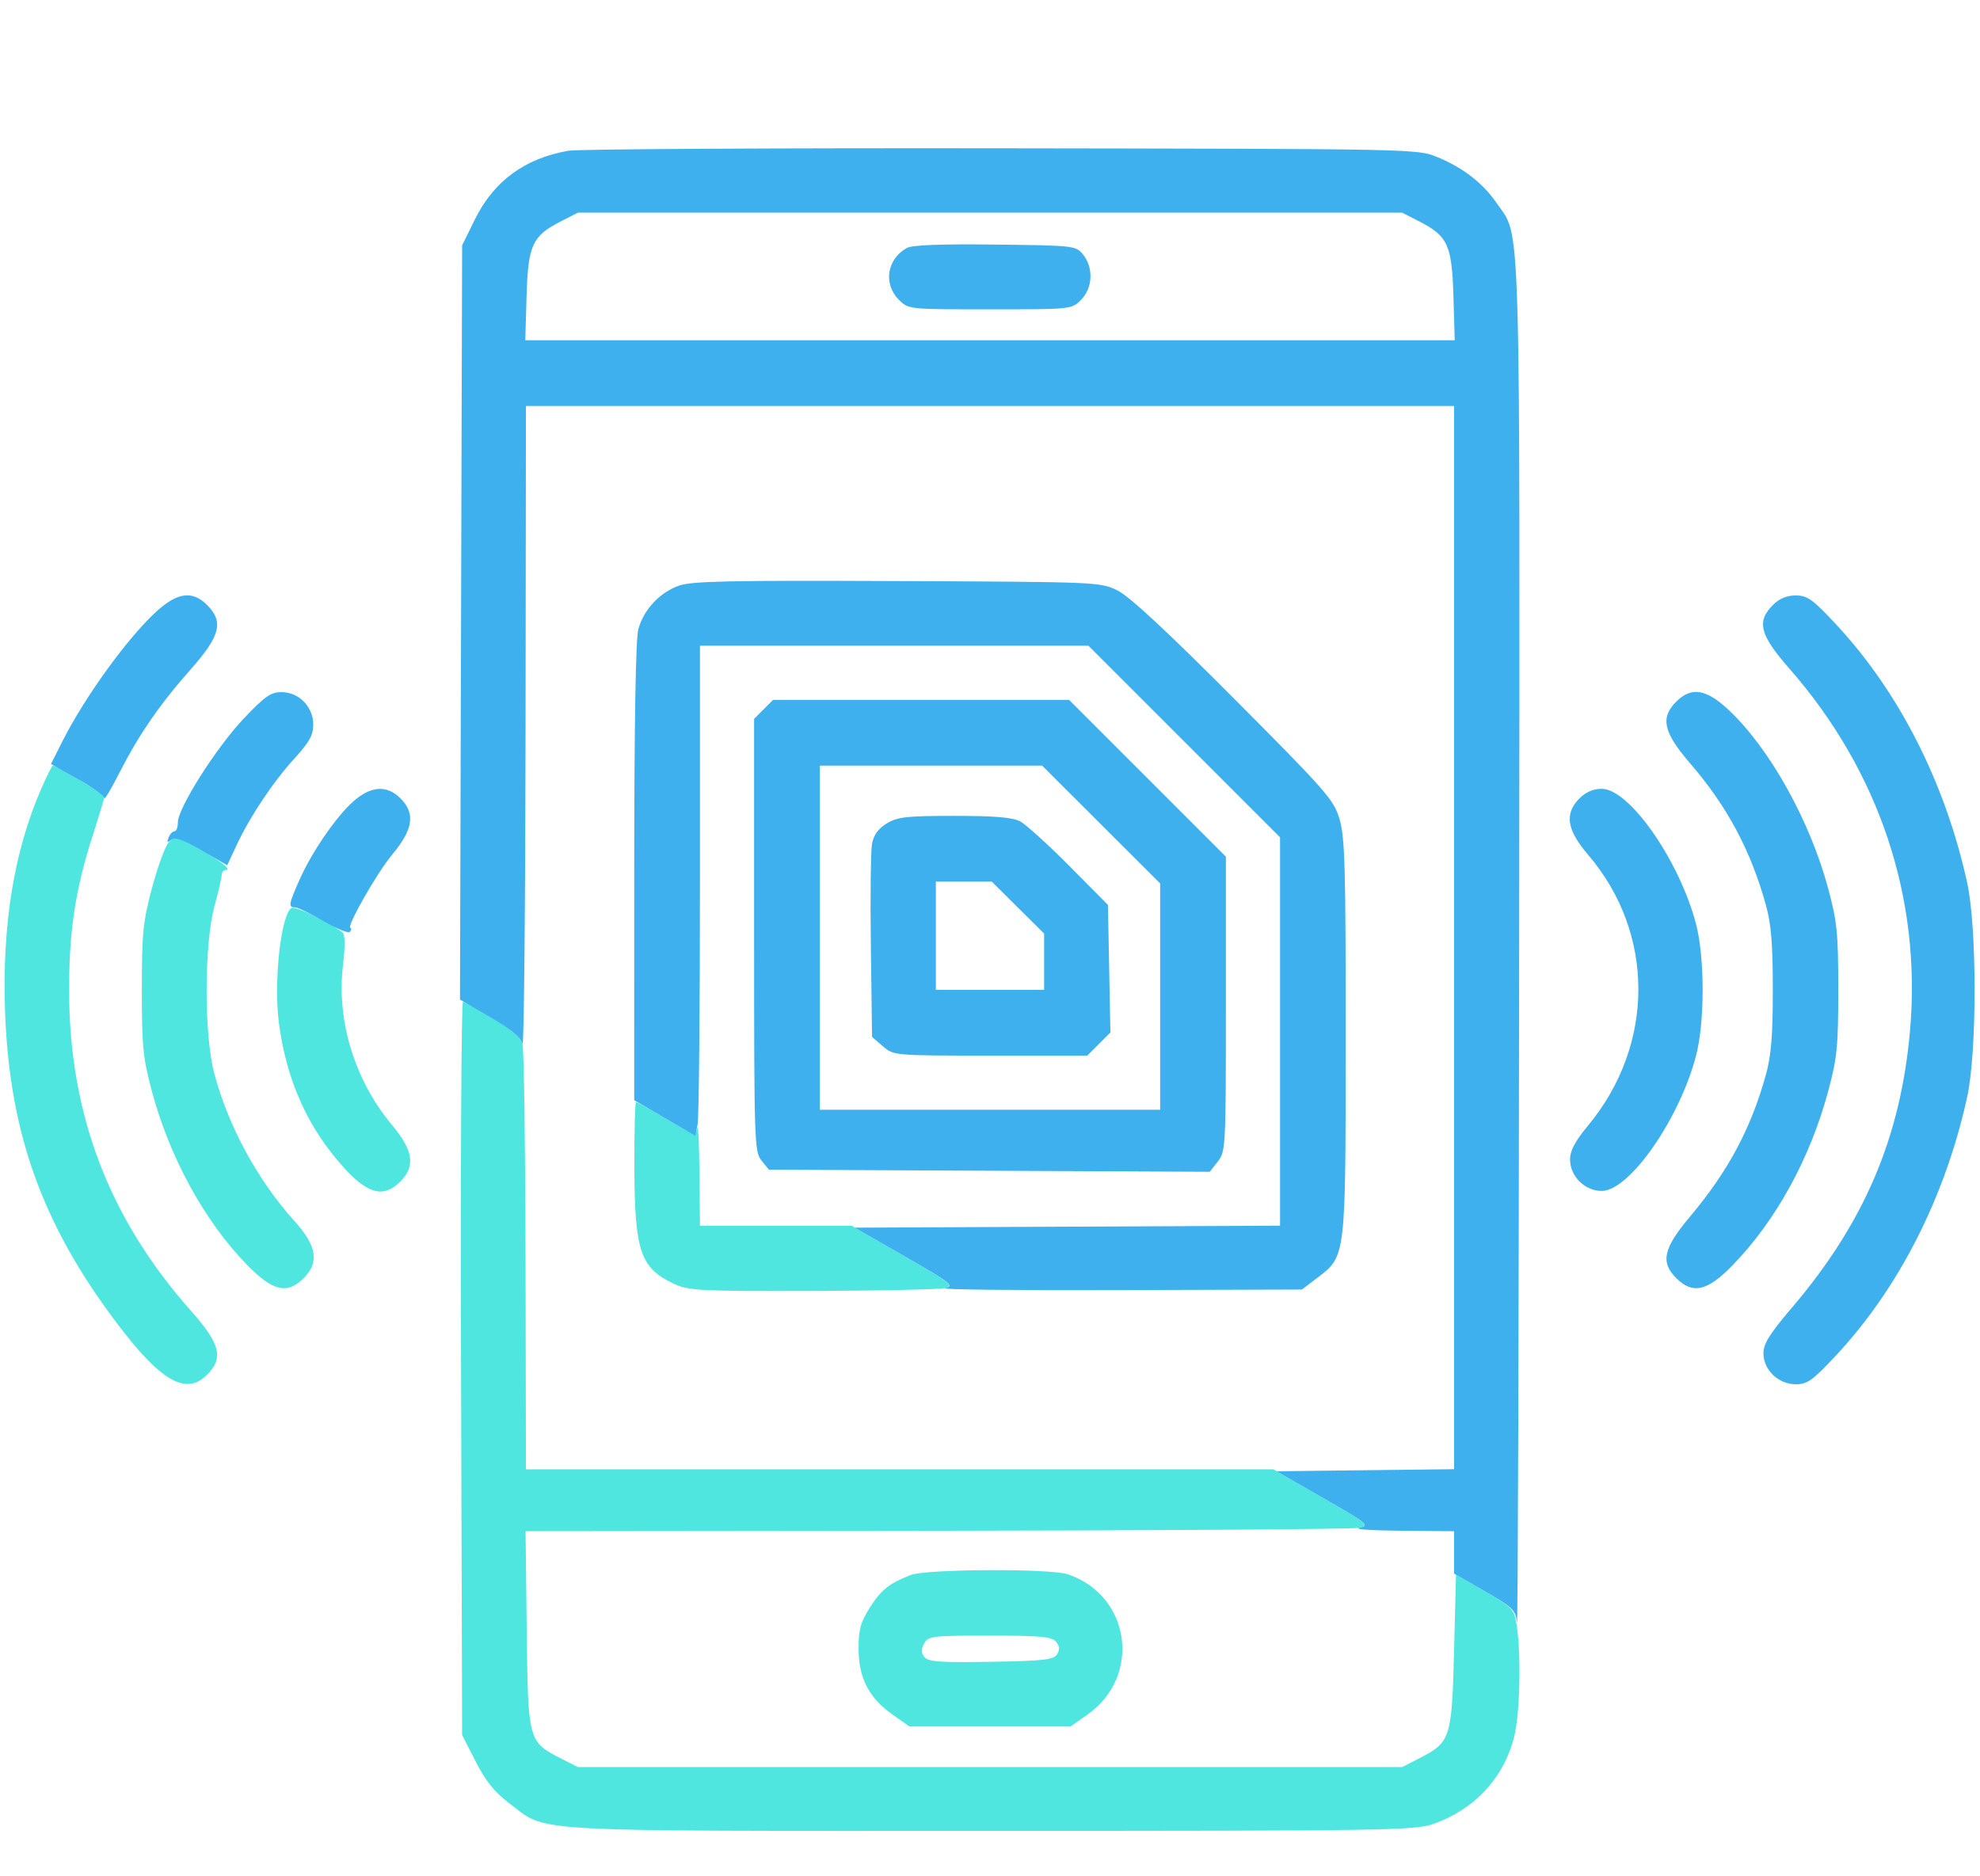
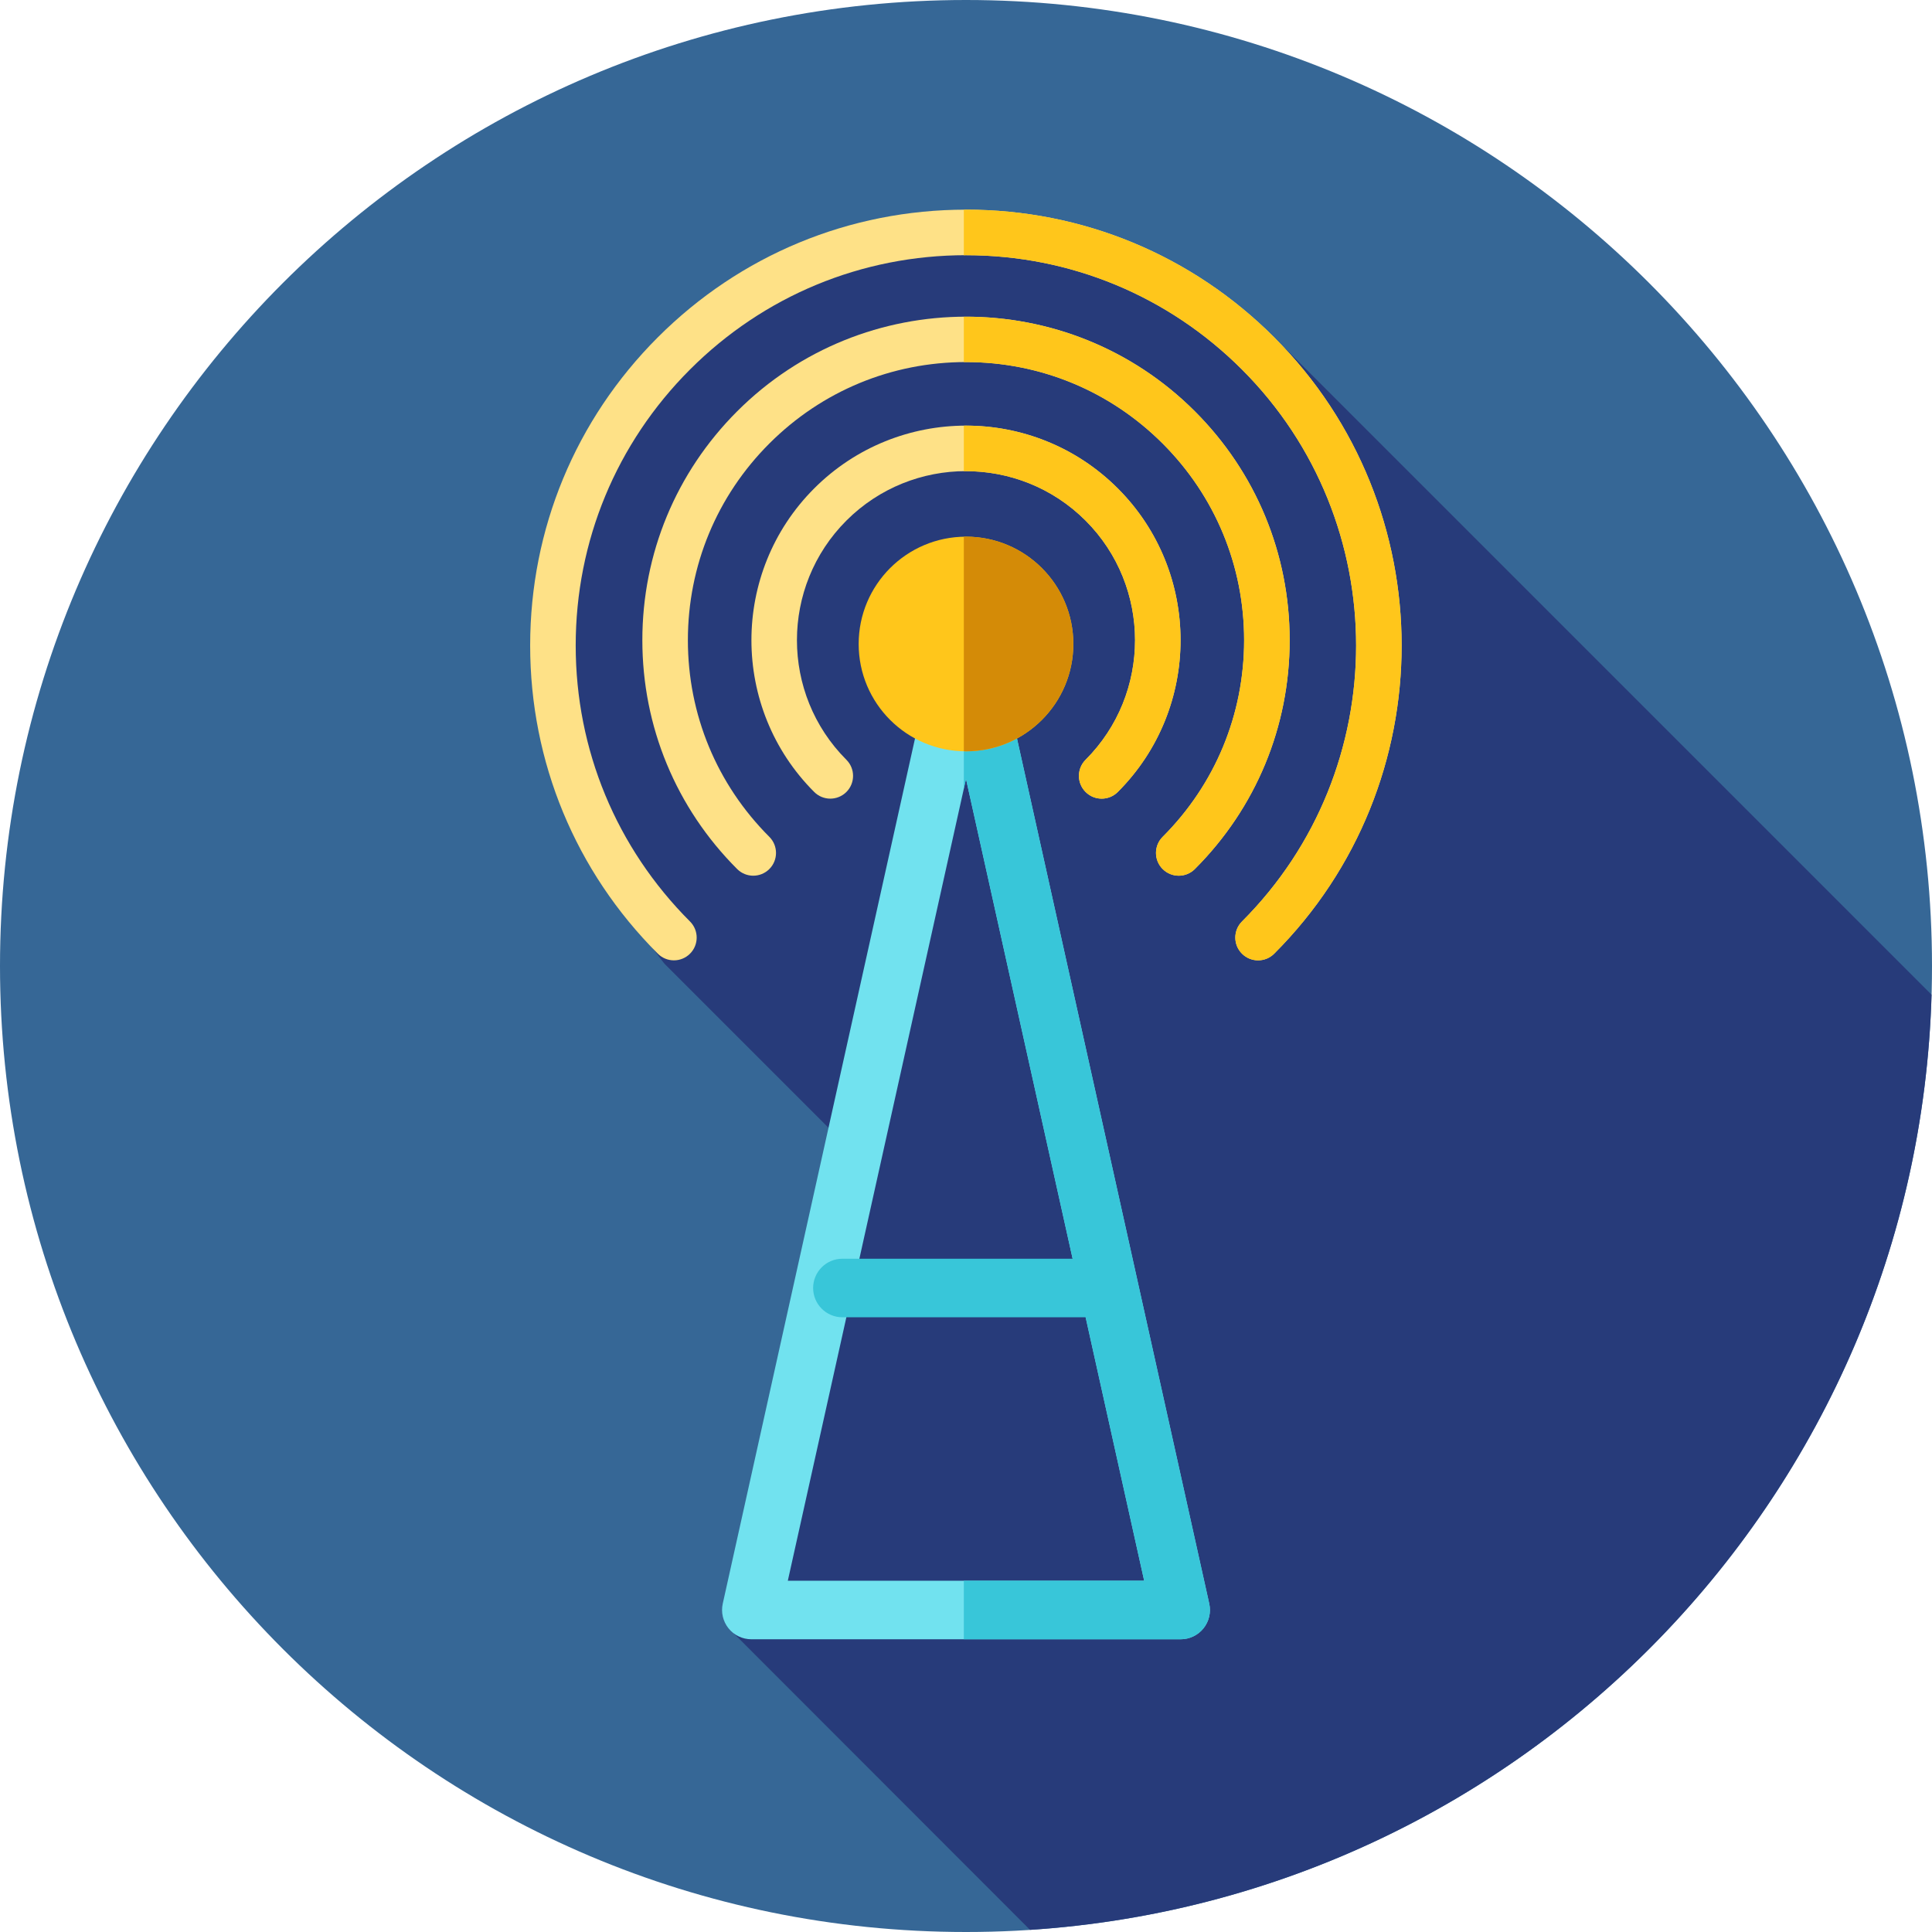
- <svg xmlns="http://www.w3.org/2000/svg" width="512" height="485" viewBox="0 0 512 485" version="1.1">
-   <path d="M 10.580 204.183 C 3.622 220.227, 0.540 239.205, 1.299 261.335 C 2.377 292.751, 10.841 316.484, 30.068 342 C 41.573 357.268, 48.073 361.018, 53.545 355.545 C 57.894 351.196, 56.977 347.563, 49.361 338.981 C 28.116 315.040, 17.865 288.033, 17.865 256 C 17.865 240.680, 19.509 229.927, 23.967 216.083 C 25.635 210.904, 27 206.387, 27 206.046 C 27 205.476, 14.618 198, 13.675 198 C 13.448 198, 12.055 200.782, 10.580 204.183 M 43.626 217.861 C 42.710 218.873, 40.772 224.156, 39.319 229.600 C 36.970 238.403, 36.677 241.329, 36.677 256 C 36.677 270.559, 36.980 273.631, 39.248 282.119 C 43.835 299.286, 52.853 315.780, 63.810 327.048 C 70.526 333.954, 74.253 334.838, 78.545 330.545 C 82.609 326.481, 81.917 322.175, 76.179 315.831 C 66.628 305.269, 58.977 291.171, 55.378 277.500 C 52.759 267.552, 52.784 244.282, 55.424 234.500 C 56.463 230.650, 57.318 226.938, 57.323 226.250 C 57.329 225.563, 57.805 225, 58.381 225 C 60.084 225, 56.896 222.510, 50.896 219.154 C 45.483 216.127, 45.235 216.083, 43.626 217.861 M 75.376 234.804 C 72.662 236.573, 70.757 253.603, 72.084 264.236 C 73.982 279.441, 79.817 292.278, 89.537 302.634 C 95.449 308.932, 99.348 309.743, 103.545 305.545 C 107.467 301.624, 106.861 297.513, 101.399 290.993 C 91.770 279.496, 87.007 264.083, 88.670 249.802 C 89.295 244.439, 89.255 241.650, 88.545 241.111 C 84.942 238.374, 76.270 234.221, 75.376 234.804 M 119.221 353.852 L 119.500 448.703 123 455.564 C 125.546 460.554, 127.863 463.457, 131.500 466.209 C 141.790 473.995, 133.331 473.500, 256 473.500 C 358.349 473.500, 365.832 473.384, 370.590 471.723 C 381.187 468.023, 388.736 459.950, 391.491 449.373 C 393.045 443.405, 393.407 428.025, 392.176 420.206 C 391.534 416.126, 391.126 415.694, 384 411.558 L 376.500 407.205 376 427.033 C 375.431 449.586, 375.101 450.600, 366.980 454.750 L 362.576 457 256 457 L 149.424 457 145.020 454.750 C 136.570 450.432, 136.541 450.320, 136.202 421.429 L 135.904 396 242.202 395.882 C 300.666 395.817, 349.834 395.477, 351.465 395.128 C 354.246 394.532, 353.648 394.042, 341.859 387.246 L 329.287 380 232.644 380 L 136 380 135.900 326.250 C 135.845 296.688, 135.490 271.384, 135.110 270.019 C 134.648 268.361, 132.111 266.148, 127.459 263.343 C 123.632 261.035, 120.149 259.114, 119.721 259.073 C 119.292 259.033, 119.067 301.683, 119.221 353.852 M 164.044 301.750 C 164.101 323.724, 165.582 328.024, 174.500 332.119 C 178.128 333.785, 181.427 333.947, 210 333.860 C 227.325 333.807, 242.760 333.479, 244.300 333.132 C 246.857 332.555, 245.936 331.828, 233.664 324.750 L 220.227 317 200.614 317 L 181 317 180.864 303.250 C 180.789 295.688, 180.538 290.475, 180.305 291.666 C 179.900 293.744, 179.574 293.651, 172.413 289.416 C 168.304 286.987, 164.730 285, 164.471 285 C 164.212 285, 164.020 292.538, 164.044 301.750 M 235.500 407.326 C 229.892 409.520, 227.870 411.136, 224.933 415.767 C 222.513 419.583, 222.003 421.451, 222.016 426.446 C 222.037 433.966, 224.734 439.164, 230.845 443.458 L 235.172 446.500 256 446.500 L 276.828 446.500 281.164 443.456 C 295.297 433.533, 292.377 412.588, 276.101 407.138 C 271.535 405.609, 239.508 405.758, 235.500 407.326 M 238.966 425.064 C 238.143 426.601, 238.170 427.500, 239.073 428.588 C 240.062 429.779, 243.234 429.998, 256.285 429.774 C 269.937 429.540, 272.439 429.256, 273.334 427.834 C 274.095 426.626, 274.023 425.732, 273.070 424.584 C 271.971 423.261, 269.148 423, 255.913 423 C 240.930 423, 240.010 423.112, 238.966 425.064" stroke="none" fill="#4fe6e0" fill-rule="evenodd" />
-   <path d="M 147 38.984 C 135.714 40.938, 127.684 46.835, 122.800 56.754 L 119.500 63.456 119.222 160.981 L 118.944 258.506 126.677 263.003 C 132.082 266.146, 134.620 268.253, 135.106 270 C 135.488 271.375, 135.845 234.813, 135.900 188.750 L 136 105 256 105 L 376 105 376 242.482 L 376 379.963 353.053 380.232 L 330.107 380.500 342.277 387.495 C 353.722 394.073, 354.270 394.527, 351.474 395.126 C 349.838 395.477, 354.688 395.817, 362.250 395.882 L 376 396 376 401.473 L 376 406.946 383.943 411.528 C 391.343 415.796, 391.912 416.361, 392.275 419.805 C 392.489 421.837, 392.739 343.607, 392.832 245.960 C 393.016 51.029, 393.335 61.708, 387.062 52.590 C 383.446 47.335, 378.329 43.361, 371.632 40.609 C 366.529 38.512, 365.896 38.499, 259 38.353 C 199.875 38.271, 149.475 38.556, 147 38.984 M 145.020 57.250 C 137.631 61.026, 136.552 63.380, 136.164 76.570 L 135.828 88 256 88 L 376.172 88 375.836 76.570 C 375.448 63.380, 374.369 61.026, 366.980 57.250 L 362.576 55 256 55 L 149.424 55 145.020 57.250 M 234.500 64.124 C 229.320 67.037, 228.345 73.436, 232.455 77.545 C 234.905 79.996, 234.941 80, 256 80 C 277.059 80, 277.095 79.996, 279.545 77.545 C 282.567 74.524, 282.814 69.228, 280.090 65.861 C 278.206 63.532, 277.895 63.497, 257.340 63.250 C 243.318 63.081, 235.846 63.367, 234.500 64.124 M 175.500 151.480 C 170.571 153.250, 166.465 157.665, 165.067 162.697 C 164.381 165.168, 164.009 187.164, 164.006 225.514 L 164 284.527 171.900 289.137 L 179.801 293.747 180.400 290.749 C 180.730 289.099, 181 260.581, 181 227.375 L 181 167 231.228 167 L 281.455 167 306.228 191.772 L 331 216.545 331 266.764 L 331 316.983 276.020 317.242 L 221.039 317.500 234.082 325 C 246.068 331.893, 246.896 332.553, 244.312 333.151 C 242.765 333.509, 262.911 333.734, 289.079 333.651 L 336.658 333.500 340.438 330.616 C 348.088 324.779, 347.953 325.893, 347.978 268.432 C 347.997 224.671, 347.773 216.586, 346.411 211.932 C 344.922 206.840, 343.215 204.885, 319.161 180.721 C 301.803 163.282, 292.044 154.223, 289 152.721 C 284.543 150.521, 283.994 150.498, 232 150.272 C 188.475 150.084, 178.816 150.290, 175.500 151.480 M 40.337 158.250 C 32.894 165.100, 21.931 180.251, 16.196 191.612 L 13.180 197.587 20.090 201.480 C 23.890 203.620, 27 205.838, 27 206.408 C 27 206.978, 28.759 204.006, 30.908 199.803 C 36.009 189.829, 41.259 182.221, 49.390 173.019 C 56.974 164.435, 57.887 160.796, 53.545 156.455 C 49.744 152.654, 45.842 153.184, 40.337 158.250 M 458.455 156.455 C 454.170 160.739, 455.057 164.185, 462.678 172.881 C 485.910 199.386, 496.884 232.243, 493.917 266.409 C 491.515 294.079, 482.105 316.192, 463.384 338.167 C 457.625 344.925, 456 347.522, 456 349.962 C 456 354.289, 459.858 358, 464.356 358 C 467.352 358, 468.707 357.032, 474.715 350.599 C 491.048 333.109, 503.029 309.514, 508.687 283.695 C 511.239 272.047, 511.239 239.953, 508.687 228.305 C 503.029 202.486, 491.048 178.891, 474.715 161.401 C 468.707 154.968, 467.352 154, 464.356 154 C 462.030 154, 460.111 154.798, 458.455 156.455 M 63 185.864 C 55.912 193.350, 46 208.986, 46 212.683 C 46 213.957, 45.598 215, 45.107 215 C 44.616 215, 43.931 215.739, 43.584 216.641 C 43.099 217.905, 43.255 218.034, 44.258 217.201 C 45.234 216.391, 47.224 217.083, 52.162 219.948 L 58.763 223.777 61.131 218.681 C 64.585 211.249, 70.578 202.257, 76.135 196.169 C 79.993 191.942, 81 190.122, 81 187.374 C 81 182.772, 77.304 179, 72.796 179 C 70.020 179, 68.476 180.083, 63 185.864 M 433.455 181.455 C 429.262 185.647, 430.117 189.401, 437.111 197.500 C 446.594 208.481, 452.709 219.921, 456.623 234.002 C 458.007 238.982, 458.428 244.121, 458.428 256 C 458.428 267.879, 458.007 273.018, 456.623 277.998 C 452.754 291.920, 446.866 302.920, 437.008 314.645 C 430.109 322.851, 429.314 326.405, 433.455 330.545 C 437.708 334.799, 441.485 333.943, 447.995 327.249 C 459.232 315.693, 468.071 299.606, 472.744 282.206 C 475.055 273.600, 475.350 270.630, 475.350 256 C 475.350 241.370, 475.055 238.400, 472.744 229.794 C 468.025 212.221, 457.580 193.494, 446.957 183.557 C 441.192 178.164, 437.344 177.565, 433.455 181.455 M 197.455 183.455 L 195 185.909 195 241.844 C 195 295.422, 195.081 297.878, 196.911 300.139 L 198.822 302.500 255.820 302.774 L 312.817 303.048 314.909 300.389 C 316.947 297.797, 317 296.771, 317 259.642 L 317 221.554 296.723 201.277 L 276.446 181 238.177 181 L 199.909 181 197.455 183.455 M 212 242.500 L 212 287 256 287 L 300 287 300 257.738 L 300 228.476 284.738 213.238 L 269.477 198 240.738 198 L 212 198 212 242.500 M 91.453 207.176 C 86.979 211.103, 80.612 220.366, 77.412 227.604 C 74.640 233.871, 74.514 234.667, 76.297 234.667 C 77.011 234.667, 80.373 236.295, 83.768 238.285 C 87.164 240.275, 90.206 241.475, 90.530 240.952 C 90.853 240.428, 90.903 240, 90.639 240 C 89.355 240, 97.395 225.834, 101.420 221.007 C 106.859 214.484, 107.460 210.369, 103.545 206.455 C 100.082 202.991, 95.937 203.238, 91.453 207.176 M 408.455 206.455 C 404.492 210.417, 405.122 214.594, 410.658 221.060 C 427.999 241.313, 427.993 270.176, 410.644 291.101 C 407.257 295.186, 406 297.567, 406 299.897 C 406 304.205, 409.830 308, 414.178 308 C 421.340 308, 434.297 289.416, 438.579 273 C 439.653 268.884, 440.275 262.650, 440.275 256 C 440.275 249.350, 439.653 243.116, 438.579 239 C 434.297 222.584, 421.340 204, 414.178 204 C 412.041 204, 410.059 204.850, 408.455 206.455 M 229.304 212.956 C 227.108 214.295, 225.917 215.936, 225.495 218.202 C 225.158 220.016, 225.021 232.002, 225.191 244.838 L 225.500 268.177 228.306 270.588 C 231.109 272.998, 231.130 273, 256.133 273 L 281.154 273 284.144 270.010 L 287.135 267.019 286.817 250.526 L 286.500 234.032 276.500 223.945 C 271 218.398, 265.285 213.215, 263.800 212.429 C 261.821 211.382, 257.275 211.001, 246.800 211.004 C 234.390 211.007, 232.078 211.265, 229.304 212.956 M 242 242 L 242 256 256 256 L 270 256 270 248.723 L 270 241.446 263.225 234.723 L 256.450 228 249.225 228 L 242 228 242 242" stroke="none" fill="#3fb0ee" fill-rule="evenodd" />
+ <svg xmlns="http://www.w3.org/2000/svg" height="800px" width="800px" version="1.1" id="Layer_1" viewBox="0 0 512 512" xml:space="preserve">
+   <circle style="fill:#366796;" cx="256" cy="256" r="256" />
+   <path style="fill:#273B7A;" d="M337.672,89.393l-5.725,6.309c-17.861-16.856-38.069-29.943-58.708-31.63  c-63.21-5.172-121.247,28.494-125.271,90.962c-4.022,62.466,28.157,100.392,28.157,100.392l49.004,49.004l-30.599,128.498  l78.438,78.5c130.97-8.573,235.055-115.621,238.911-247.825L337.672,89.393z" />
+   <path style="fill:#71E2EF;" d="M312.889,434.424H199.111c-2.353,0-4.579-1.067-6.051-2.905c-1.472-1.834-2.032-4.239-1.522-6.537  l56.889-256c0.788-3.55,3.936-6.073,7.573-6.073c3.637,0,6.785,2.526,7.573,6.073l56.889,256c0.51,2.298-0.048,4.703-1.522,6.537  C317.468,433.357,315.242,434.424,312.889,434.424z M208.781,418.909h94.437L256,206.427L208.781,418.909z" />
+   <path style="fill:#38C6D9;" d="M320.462,424.982l-56.889-256c-0.788-3.55-3.936-6.073-7.573-6.073c-0.195,0-0.383,0.036-0.574,0.05  v46.052l0.574-2.584l47.22,212.482h-47.794v15.515h57.463c2.353,0,4.579-1.067,6.051-2.905  C320.412,429.685,320.971,427.28,320.462,424.982z" />
+   <circle style="fill:#FFC61B;" cx="256" cy="170.667" r="28.444" />
+   <path style="fill:#D48B07;" d="M256,142.222c-0.193,0-0.381,0.026-0.574,0.029v56.83c0.193,0.003,0.381,0.029,0.574,0.029  c15.71,0,28.444-12.734,28.444-28.444S271.71,142.222,256,142.222z" />
+   <g>
+     <path style="fill:#FEE187;" d="M291.959,211.649c-1.545,0-3.087-0.59-4.267-1.767c-2.357-2.355-2.357-6.177,0-8.532   c17.475-17.477,17.475-45.911,0-63.388c-17.479-17.475-45.909-17.475-63.388,0c-17.475,17.477-17.475,45.911,0,63.388   c2.357,2.355,2.357,6.177,0,8.532c-2.357,2.357-6.175,2.357-8.532,0c-22.181-22.18-22.181-58.271,0-80.451   c22.178-22.182,58.273-22.182,80.451,0c22.181,22.18,22.181,58.271,0,80.451C295.046,211.061,293.504,211.649,291.959,211.649z" />
+     <path style="fill:#FEE187;" d="M312.384,232.074c-1.545,0-3.088-0.59-4.267-1.767c-2.357-2.355-2.357-6.177,0-8.532   c13.921-13.921,21.587-32.432,21.587-52.117s-7.666-38.197-21.587-52.117s-32.43-21.59-52.117-21.59   c-19.687,0-38.197,7.666-52.117,21.587s-21.587,32.432-21.587,52.117s7.666,38.197,21.587,52.117c2.357,2.355,2.357,6.177,0,8.532   c-2.357,2.357-6.175,2.357-8.532,0c-16.2-16.2-25.122-37.74-25.122-60.65s8.923-44.449,25.122-60.65   c33.44-33.444,87.859-33.444,121.299,0c16.2,16.2,25.122,37.74,25.122,60.65s-8.923,44.449-25.122,60.65   C315.471,231.484,313.928,232.074,312.384,232.074z" />
+     <path style="fill:#FEE187;" d="M333.405,254.504c-1.545,0-3.088-0.59-4.267-1.767c-2.357-2.355-2.357-6.177,0-8.532   c40.329-40.329,40.329-105.948,0-146.279c-19.537-19.535-45.511-30.296-73.14-30.296s-53.603,10.759-73.14,30.296   c-19.534,19.537-30.292,45.509-30.292,73.137c0,27.629,10.759,53.603,30.294,73.14c2.357,2.355,2.357,6.177,0,8.532   c-2.353,2.357-6.175,2.357-8.532,0c-21.816-21.814-33.83-50.819-33.83-81.672c0-30.851,12.014-59.856,33.83-81.67   C196.143,67.577,225.149,55.561,256,55.561s59.857,12.016,81.672,33.832c45.034,45.034,45.034,118.308,0,163.342   C336.493,253.914,334.95,254.504,333.405,254.504z" />
+   </g>
+   <g>
+     <path style="fill:#FFC61B;" d="M296.226,129.431c-11.235-11.236-26.041-16.77-40.8-16.622v12.062   c11.667-0.148,23.383,4.21,32.268,13.093c17.475,17.477,17.475,45.911,0,63.388c-2.357,2.355-2.357,6.177,0,8.532   c1.179,1.179,2.722,1.767,4.267,1.767s3.088-0.59,4.267-1.767C318.407,187.702,318.407,151.611,296.226,129.431z" />
+     <path style="fill:#FFC61B;" d="M316.65,109.006c-16.867-16.868-39.069-25.217-61.225-25.069v12.028   c0.191-0.002,0.383-0.014,0.574-0.014c19.687,0,38.197,7.666,52.117,21.587s21.587,32.432,21.587,52.117   s-7.666,38.197-21.587,52.117c-2.357,2.355-2.357,6.177,0,8.532c1.179,1.179,2.722,1.767,4.267,1.767   c1.545,0,3.087-0.59,4.267-1.767c16.2-16.2,25.122-37.74,25.122-60.65S332.85,125.207,316.65,109.006z" />
+     <path style="fill:#FFC61B;" d="M337.672,89.393C315.857,67.577,286.851,55.561,256,55.561c-0.191,0-0.383,0.014-0.574,0.014v12.067   c0.191,0,0.383-0.014,0.574-0.014c27.627,0,53.603,10.761,73.14,30.296c40.329,40.331,40.329,105.95,0,146.279   c-2.357,2.355-2.357,6.177,0,8.532c1.179,1.179,2.722,1.767,4.267,1.767c1.545,0,3.087-0.59,4.267-1.767   C382.705,207.701,382.705,134.428,337.672,89.393z" />
+   </g>
+   <path style="fill:#38C6D9;" d="M288.754,349.091h-65.508c-4.284,0-7.758-3.474-7.758-7.758s3.474-7.758,7.758-7.758h65.508  c4.284,0,7.758,3.474,7.758,7.758S293.038,349.091,288.754,349.091z" />
</svg>
